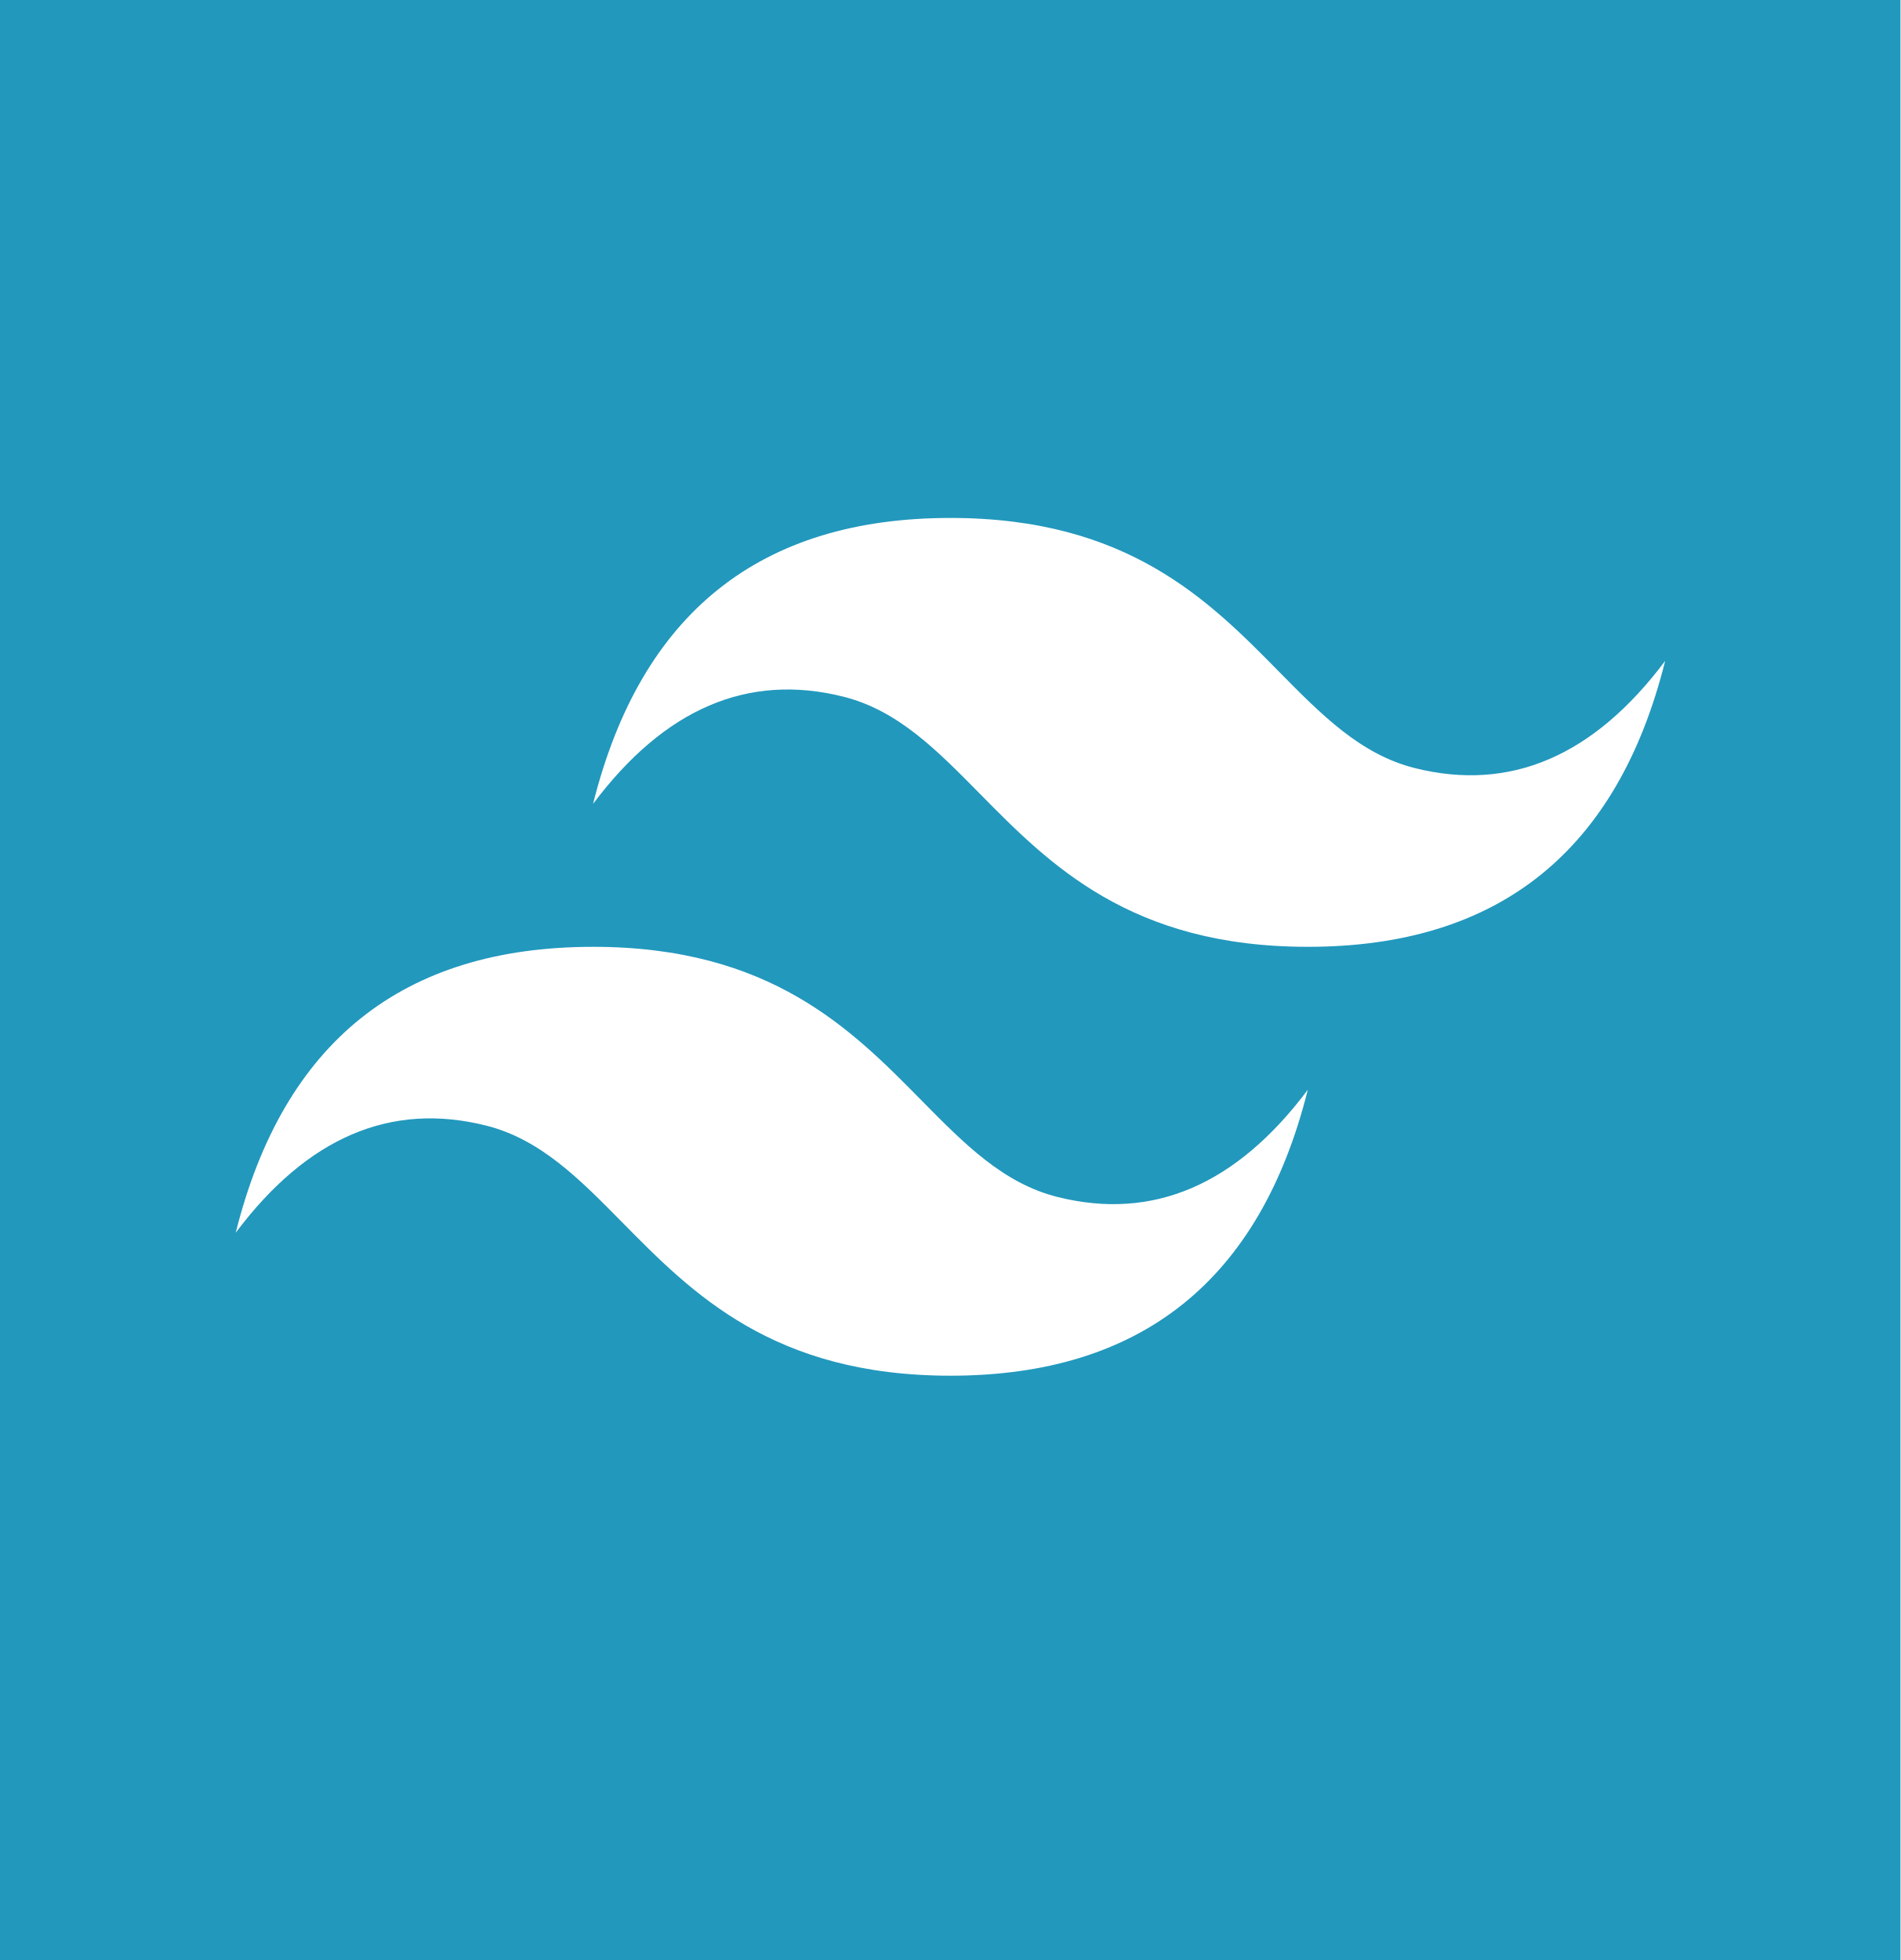
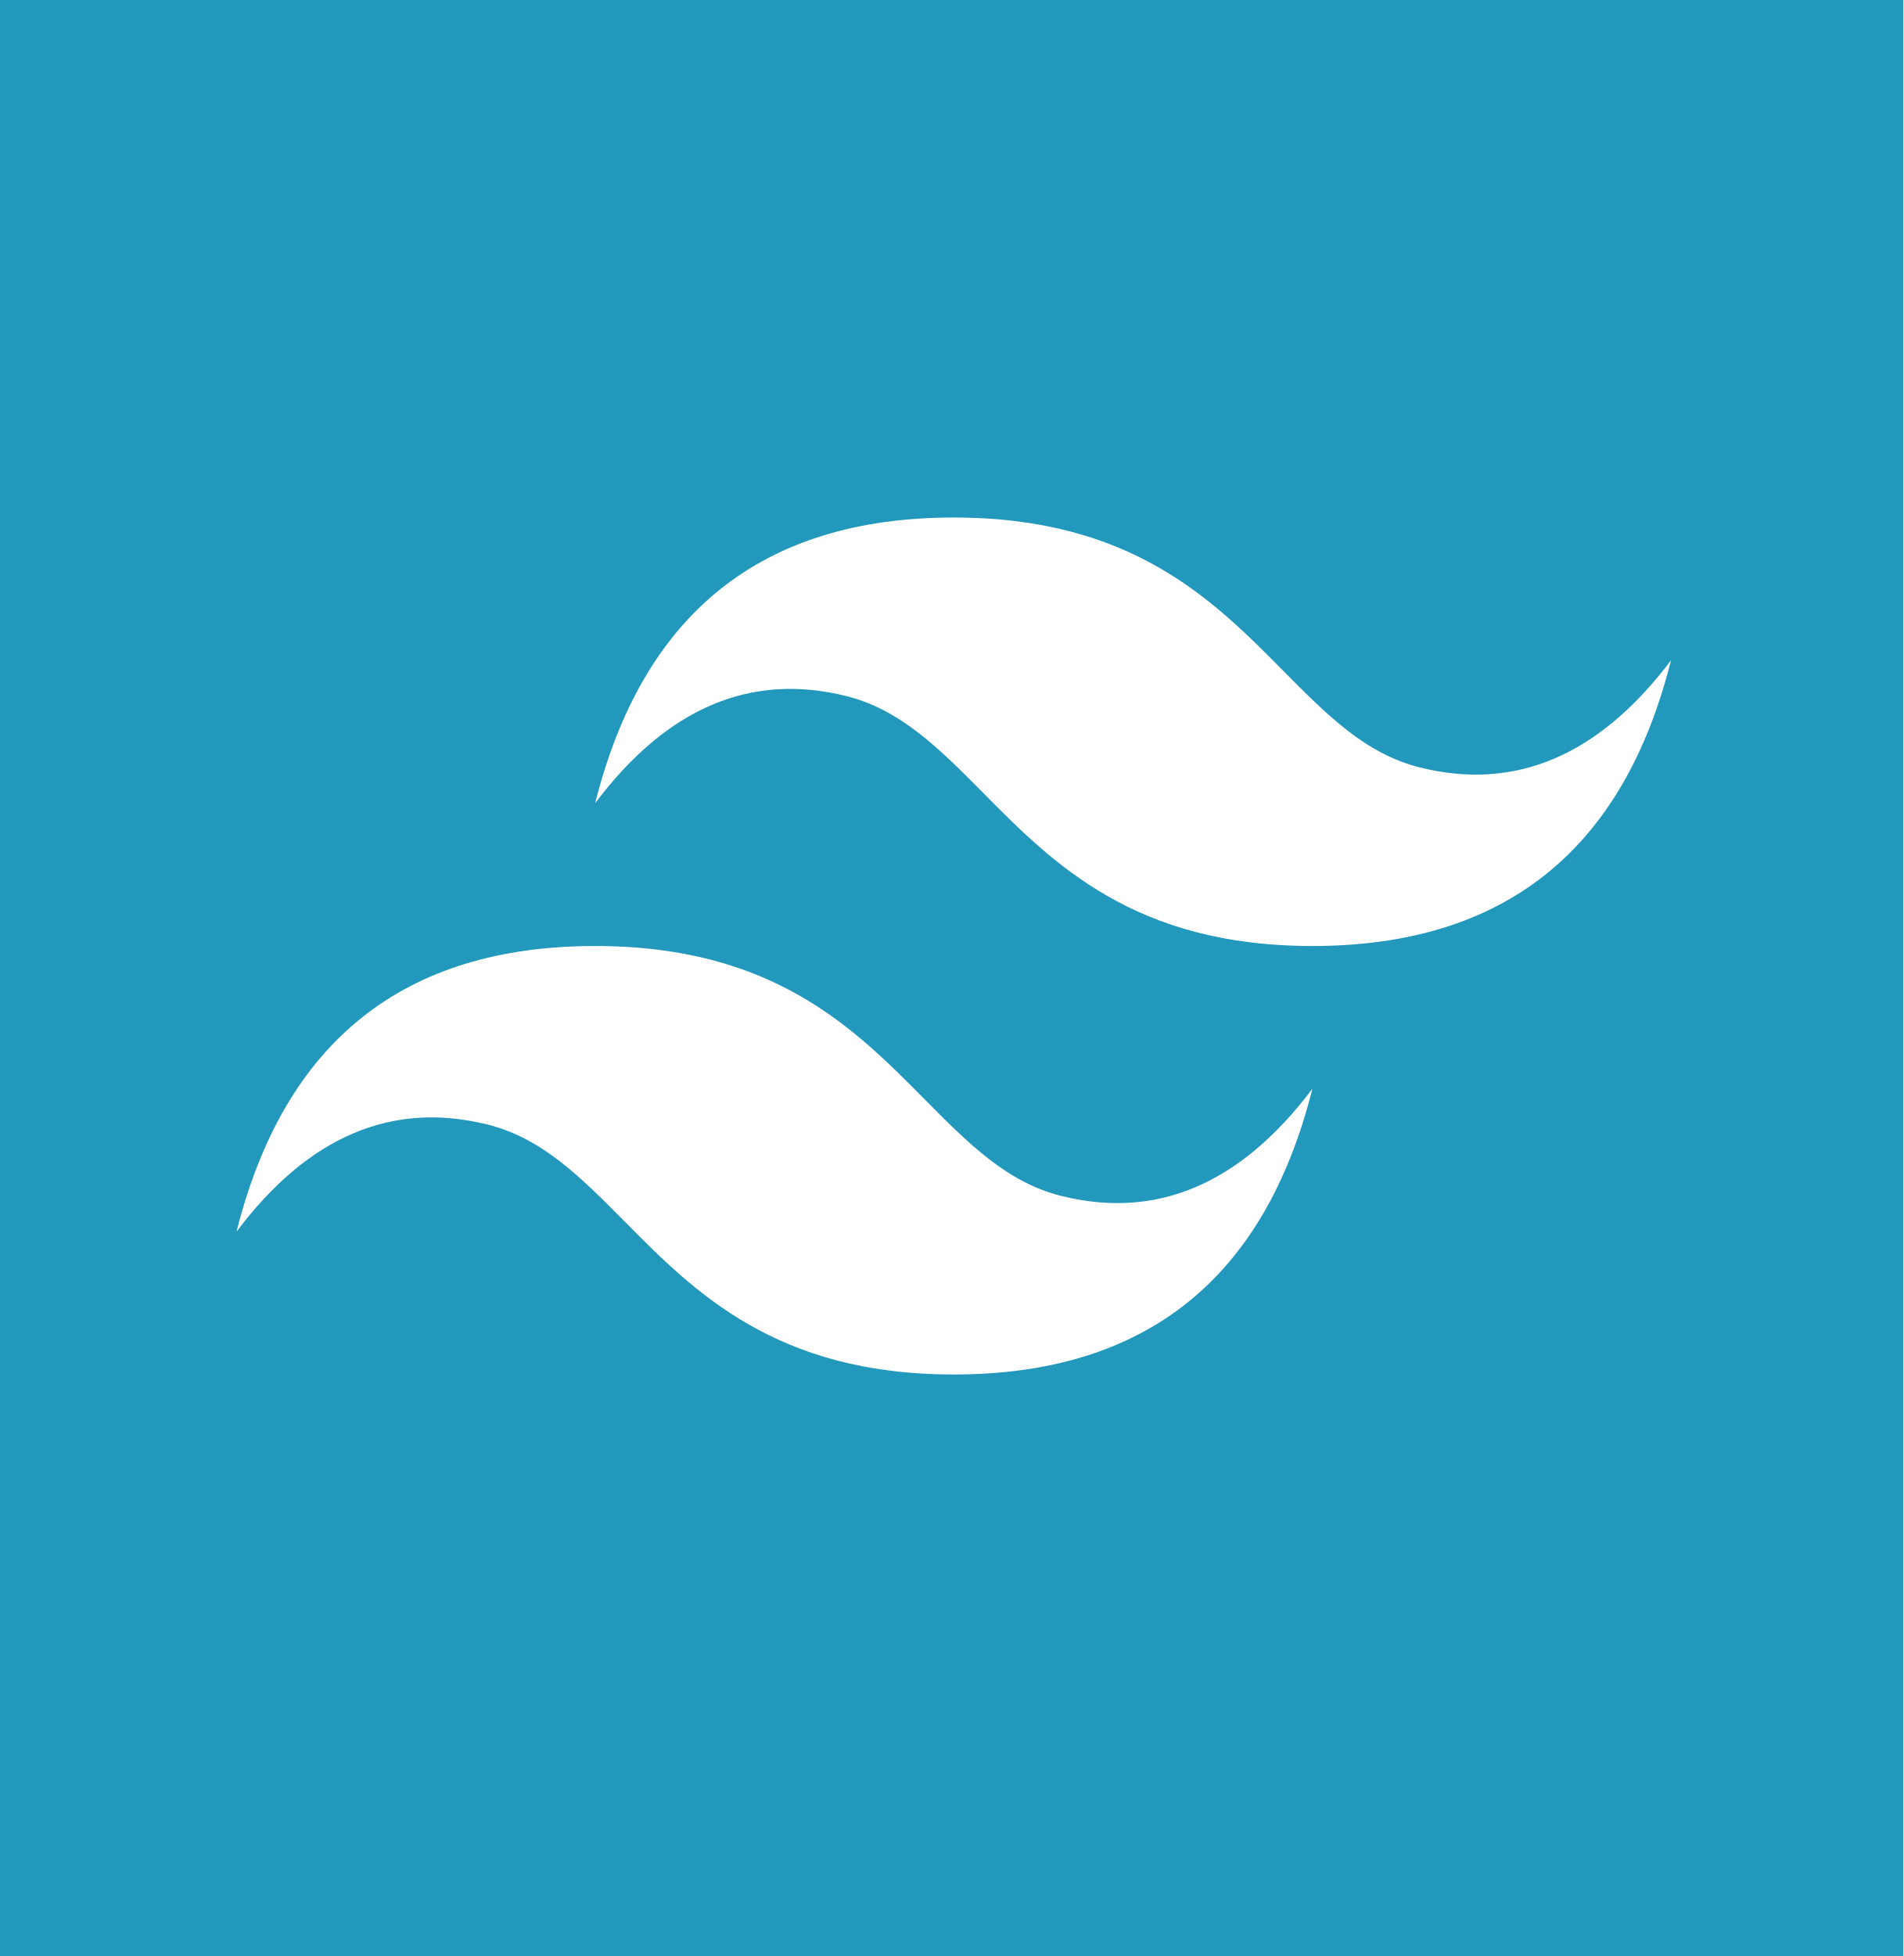
- <svg xmlns="http://www.w3.org/2000/svg" width="218.435" height="225.261" viewBox="0 0 218.435 225.261">
-   <g id="Group_2" data-name="Group 2" transform="translate(-1116.233 -548.449)">
-     <g id="Group_1" data-name="Group 1" transform="translate(691 289)">
-       <rect id="Rectangle_12" data-name="Rectangle 12" width="218.435" height="225.261" transform="translate(425.233 259.449)" fill="#2298bd" />
-       <path id="Path_46" data-name="Path 46" d="M692.313,520.19q-32.86,0-41.076,32.86,12.323-16.43,28.753-12.323c6.25,1.562,10.716,6.1,15.661,11.115,8.054,8.176,17.377,17.638,37.737,17.638q32.86,0,41.076-32.86-12.323,16.43-28.753,12.323c-6.25-1.562-10.716-6.1-15.661-11.115C722,529.652,712.674,520.19,692.313,520.19Zm-41.076,49.291q-32.86,0-41.076,32.86,12.323-16.43,28.753-12.323c6.25,1.562,10.716,6.1,15.661,11.115,8.054,8.176,17.377,17.638,37.737,17.638q32.86,0,41.076-32.86-12.323,16.43-28.753,12.323c-6.25-1.562-10.716-6.1-15.661-11.115-8.054-8.177-17.376-17.639-37.737-17.639Z" transform="translate(-157.835 -201.214)" fill="#fff" />
-     </g>
+ <svg xmlns="http://www.w3.org/2000/svg" width="px" height="px" viewBox="0 0 109 112" version="1.1">
+   <g id="surface1">
+     <rect x="0" y="0" width="109" height="112" style="fill:rgb(13.333%,59.608%,74.118%);fill-opacity:1;stroke:none;" />
+     <path style=" stroke:none;fill-rule:nonzero;fill:rgb(100%,100%,100%);fill-opacity:1;" d="M 54.621 29.633 C 43.668 29.633 36.824 35.082 34.086 45.988 C 38.191 40.535 42.984 38.492 48.461 39.855 C 51.586 40.633 53.82 42.891 56.293 45.387 C 60.32 49.457 64.98 54.168 75.16 54.168 C 86.113 54.168 92.961 48.715 95.699 37.809 C 91.59 43.262 86.797 45.309 81.32 43.945 C 78.195 43.168 75.965 40.906 73.492 38.41 C 69.465 34.34 64.805 29.633 54.621 29.633 Z M 34.086 54.168 C 23.133 54.168 16.285 59.621 13.547 70.523 C 17.652 65.07 22.445 63.027 27.922 64.391 C 31.047 65.168 33.281 67.426 35.754 69.922 C 39.781 73.992 44.441 78.703 54.621 78.703 C 65.574 78.703 72.422 73.25 75.16 62.344 C 71.051 67.797 66.262 69.844 60.785 68.48 C 57.66 67.703 55.426 65.441 52.953 62.945 C 48.926 58.875 44.266 54.168 34.086 54.168 Z M 34.086 54.168 " />
  </g>
</svg>
